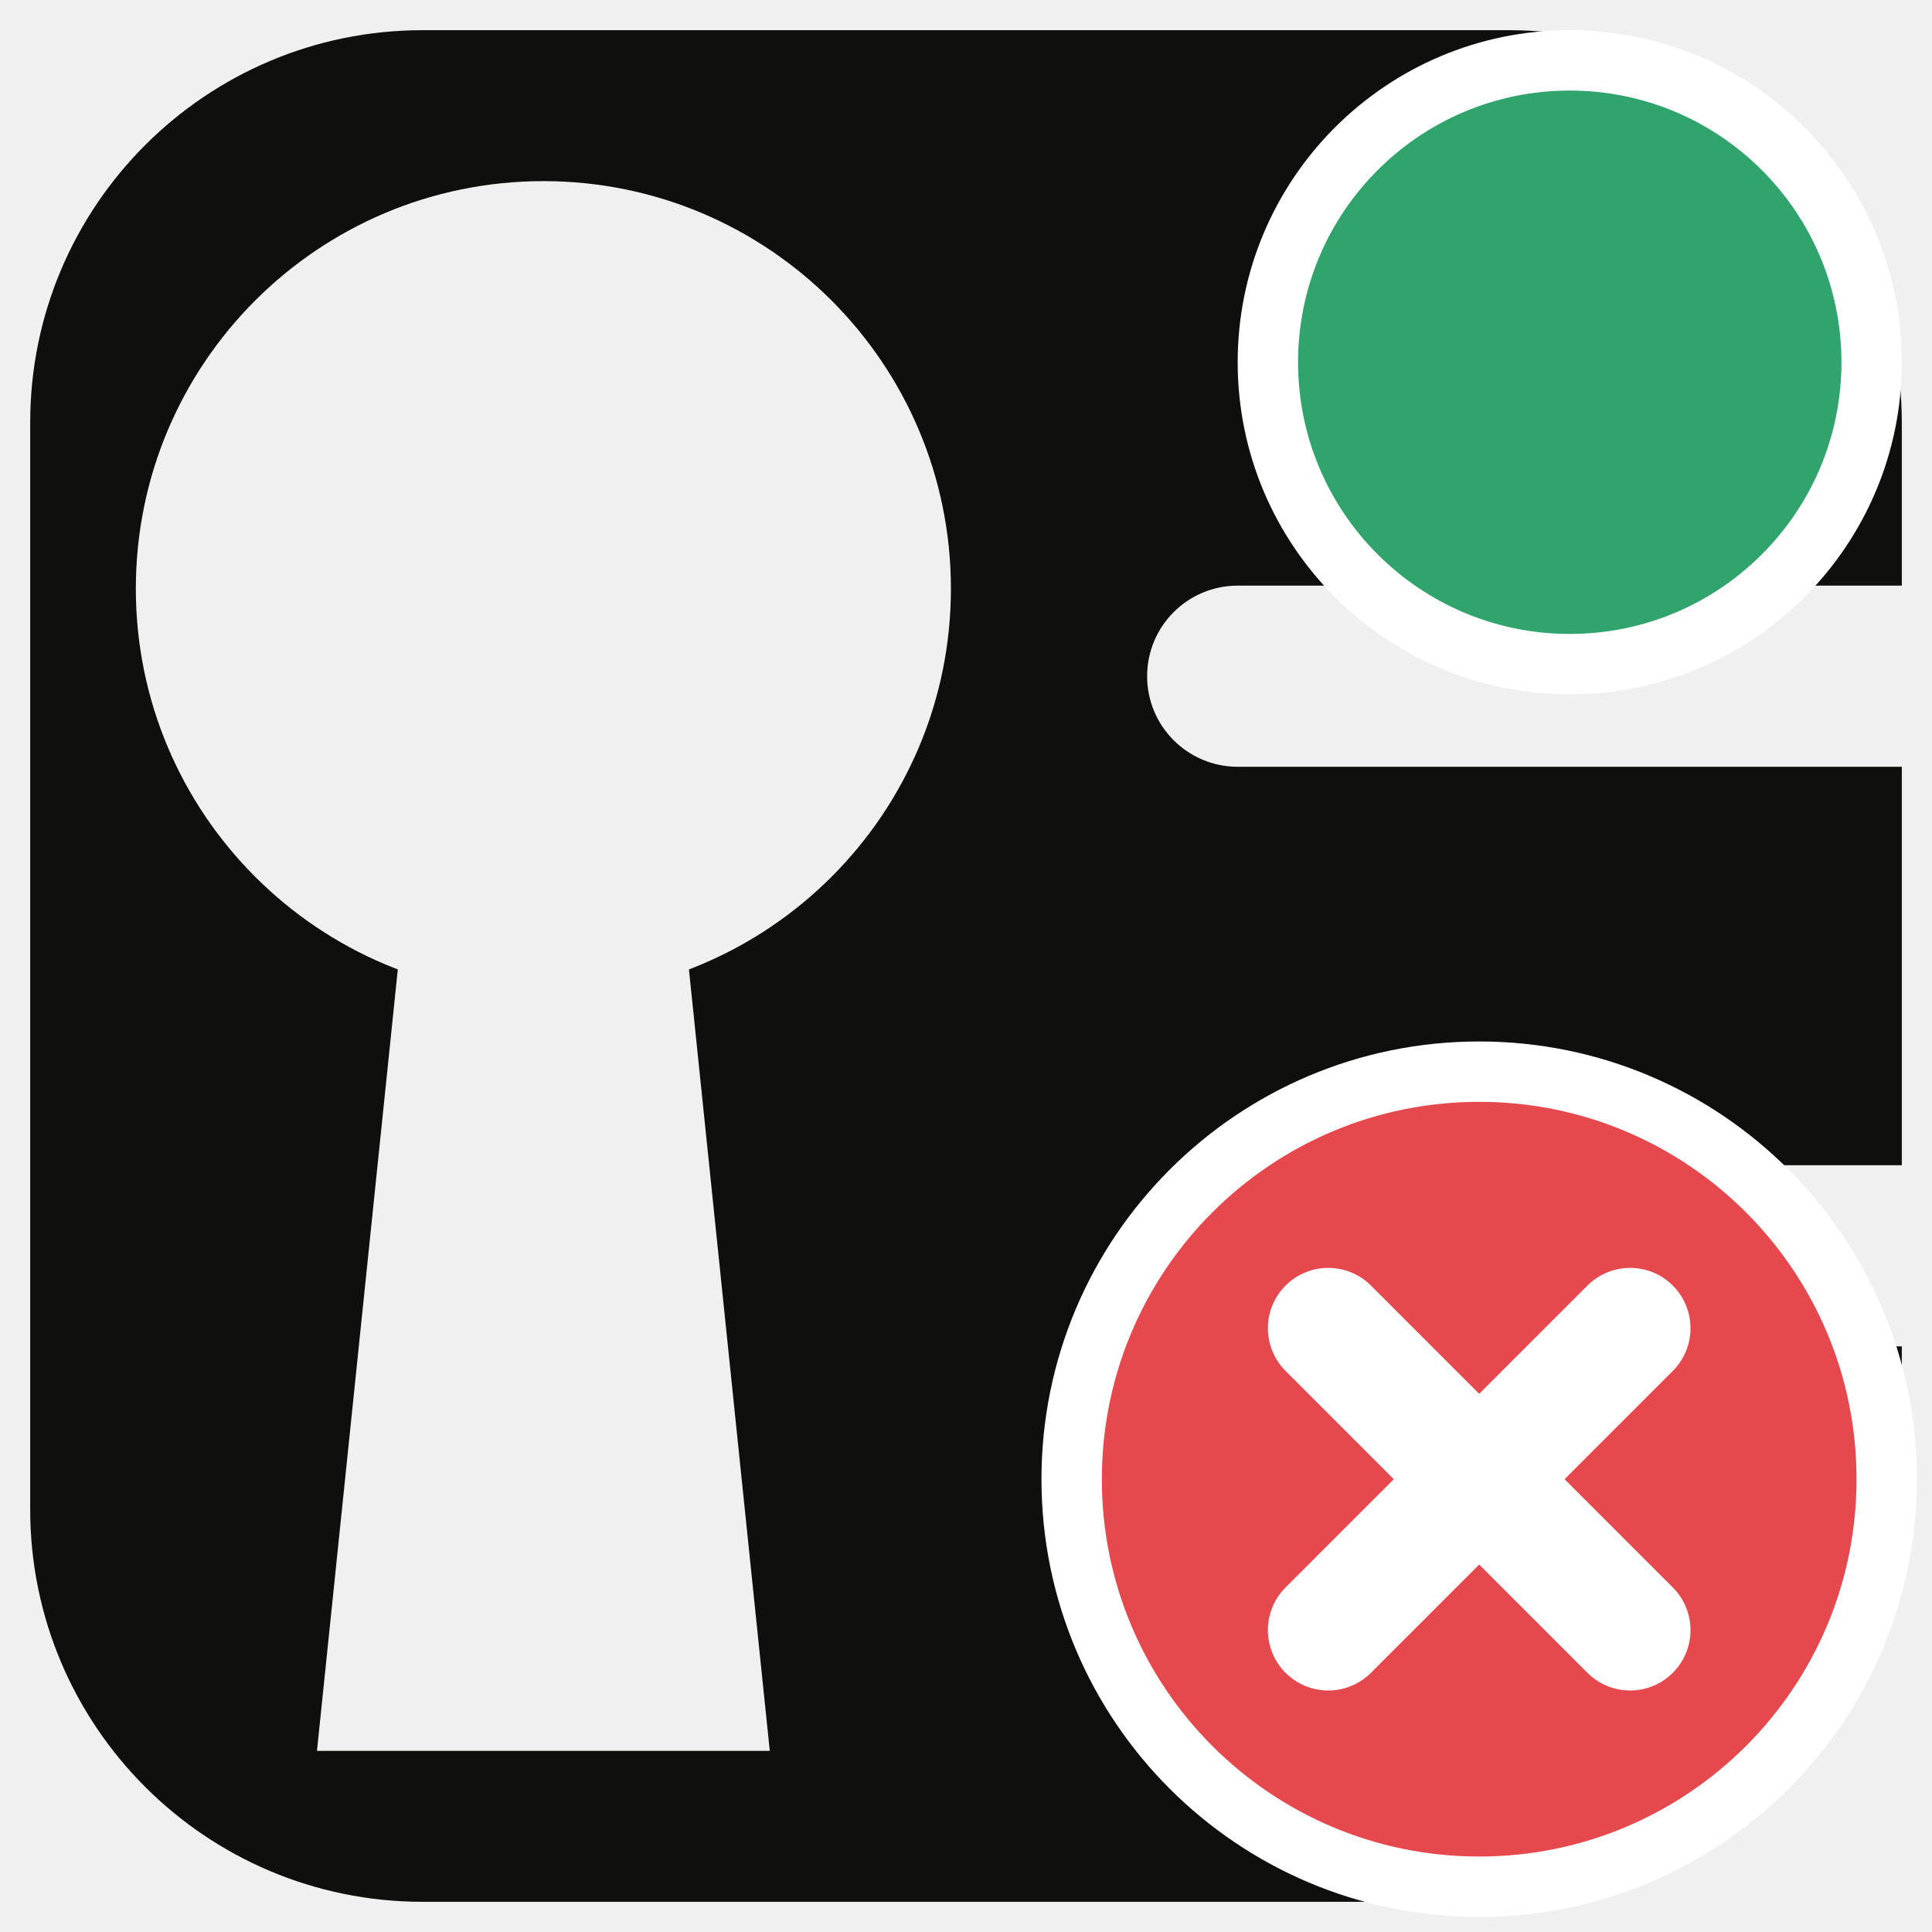
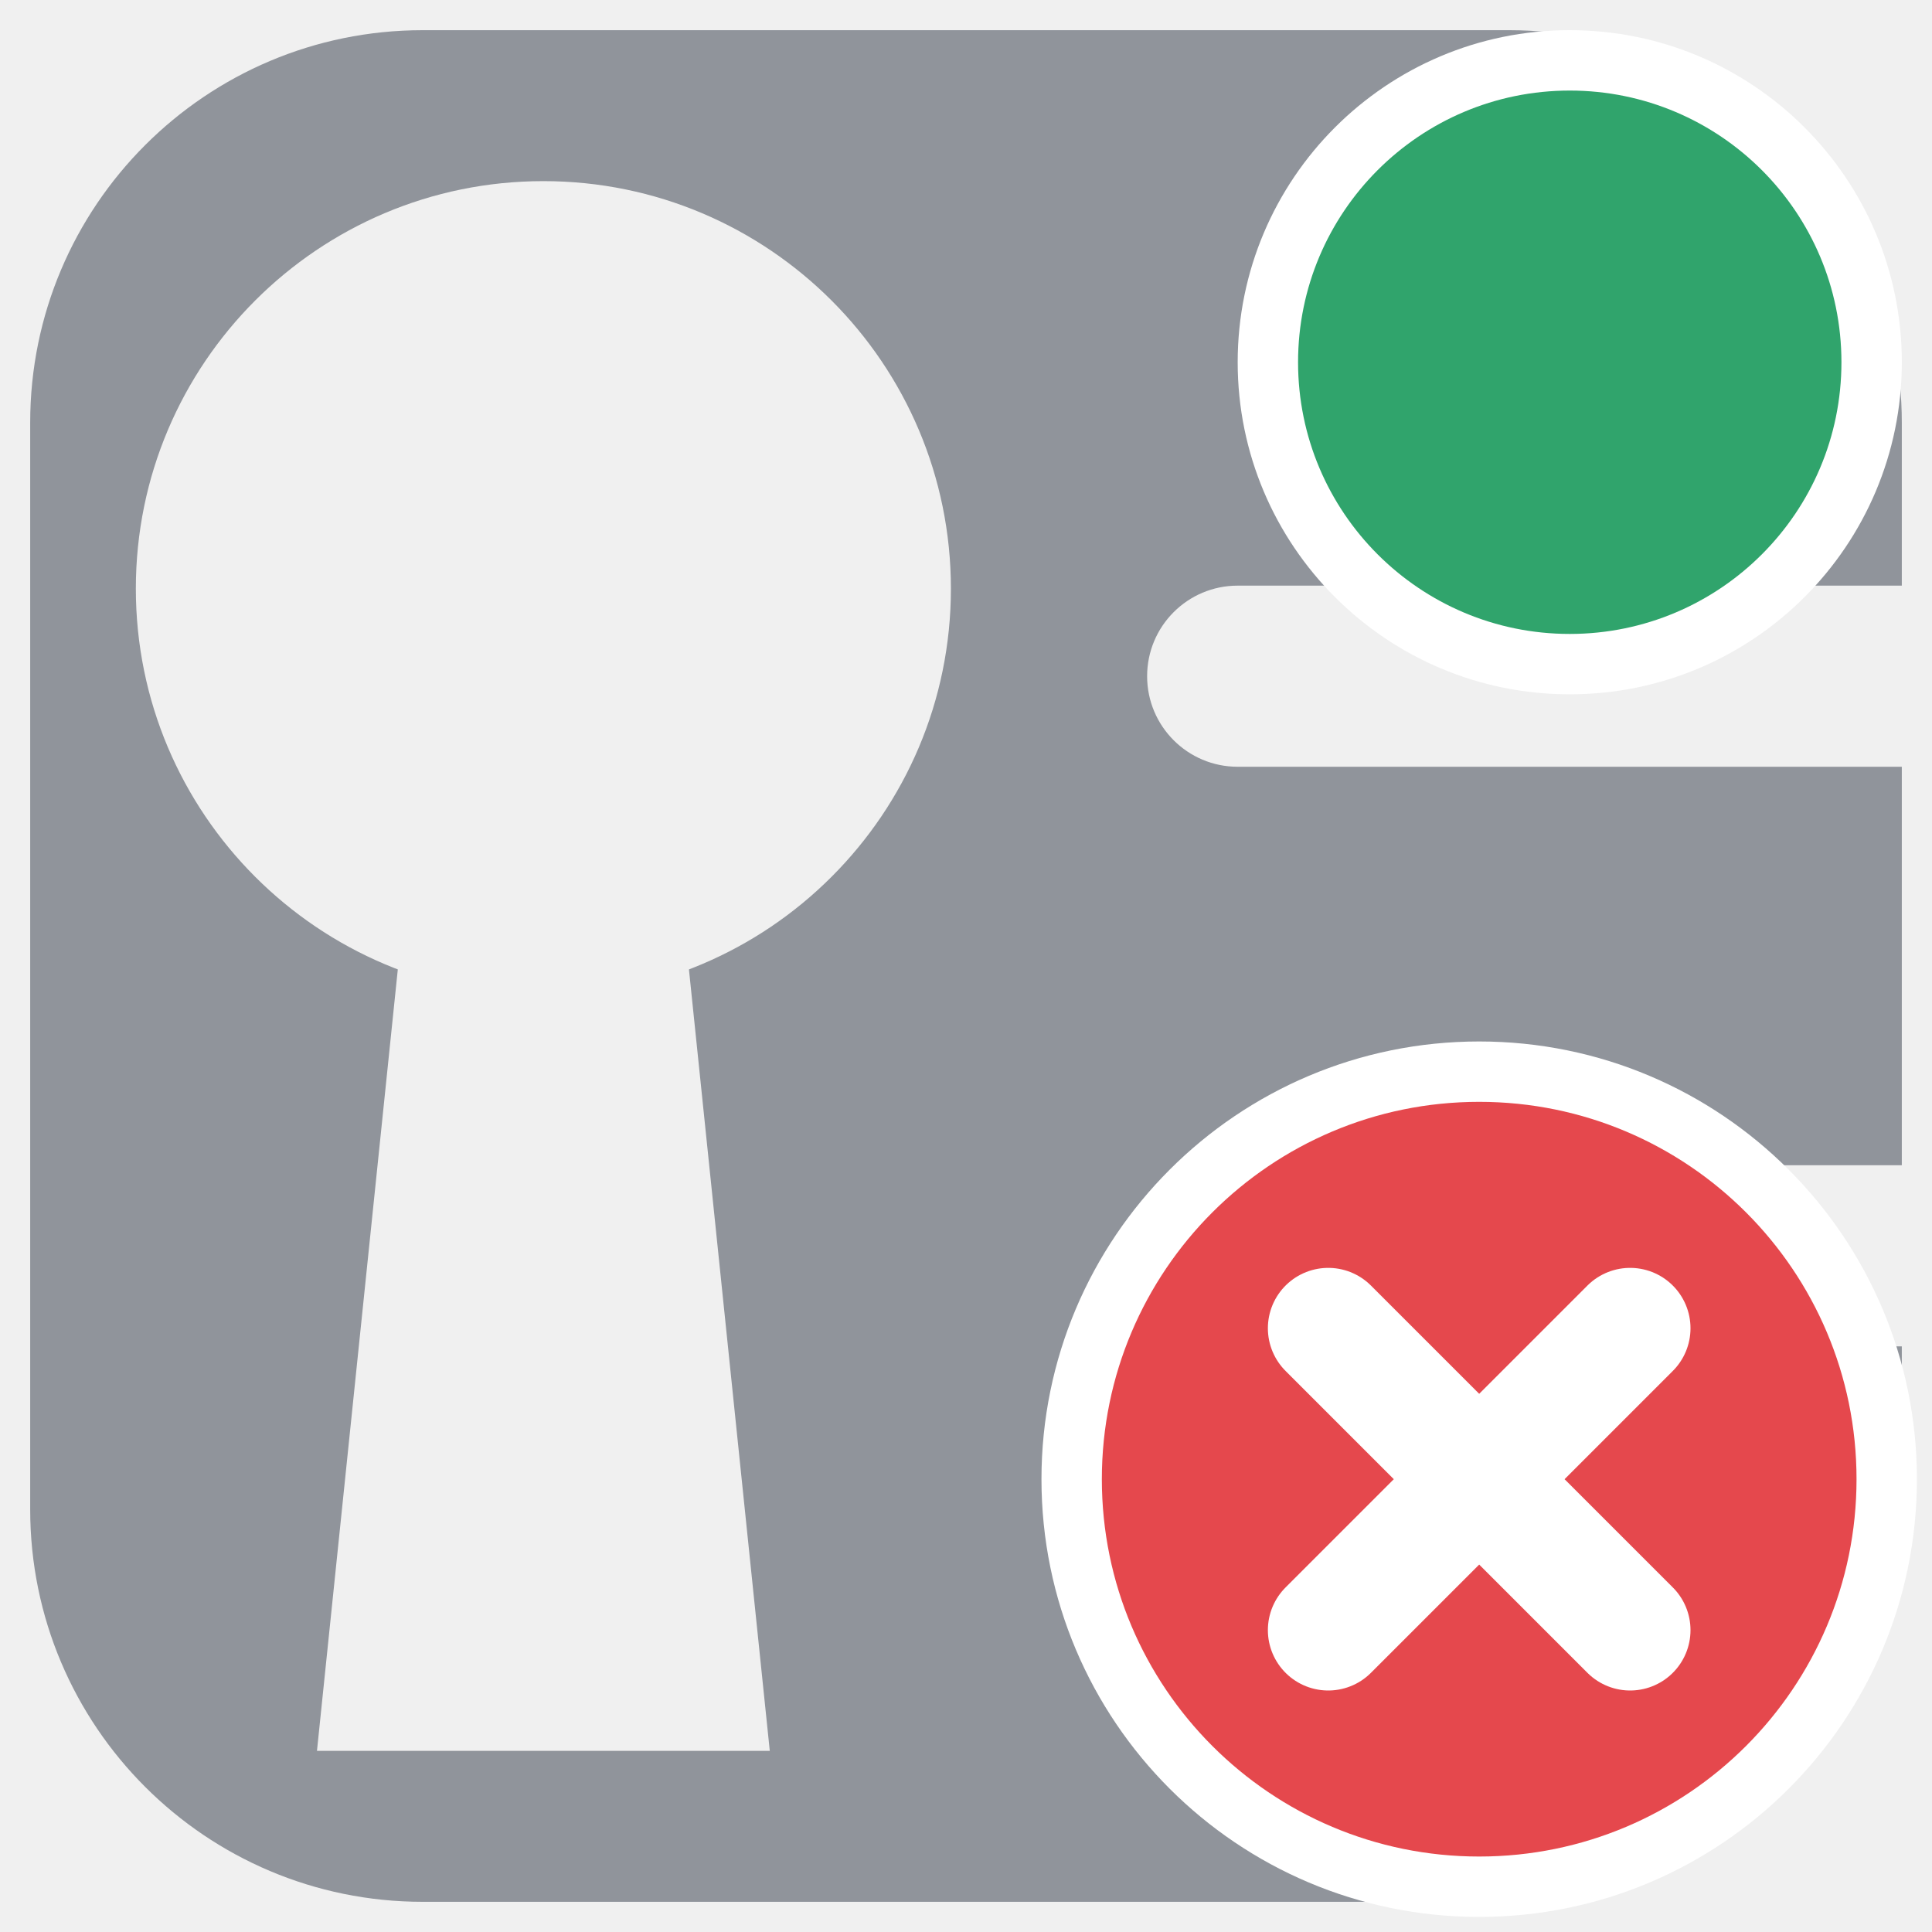
<svg xmlns="http://www.w3.org/2000/svg" width="64" height="64" viewBox="0 0 64 64">
  <defs>
    <mask id="cut">
      <rect width="64" height="64" fill="black" />
      <rect x="1" y="1" width="62" height="62" rx="13" fill="white" />
      <circle cx="18" cy="19.5" r="13.5" fill="black" />
      <path d="M13.5 29 L10.5 58 H25.5 L22.5 29 Z" fill="black" />
      <rect x="38" y="19.4" width="28" height="6" rx="3" fill="black" />
      <rect x="38" y="38.6" width="28" height="6" rx="3" fill="black" />
    </mask>
  </defs>
-   <rect width="64" height="64" fill="#0f0f0d" mask="url(#cut)" />
+   <rect width="64" height="64" fill="#90949b" mask="url(#cut)" />
  <circle cx="49" cy="49" r="14.5" fill="#fff" />
  <circle cx="49" cy="49" r="12.5" fill="#e5484d" />
  <path d="M44 44 L54 54 M54 44 L44 54" stroke="#fff" stroke-width="4" stroke-linecap="round" fill="none" />
  <circle cx="52" cy="12" r="11" fill="#fff" />
  <circle cx="52" cy="12" r="9" fill="#30a46c" />
</svg>
